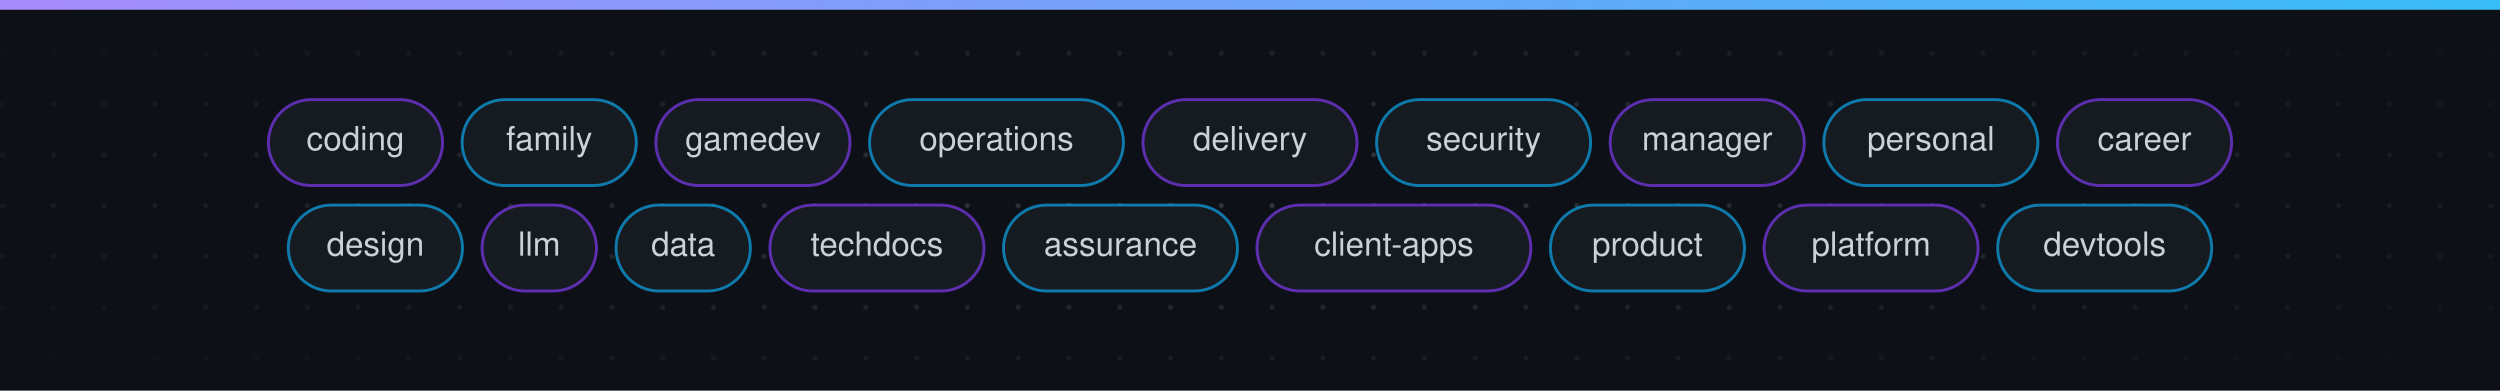
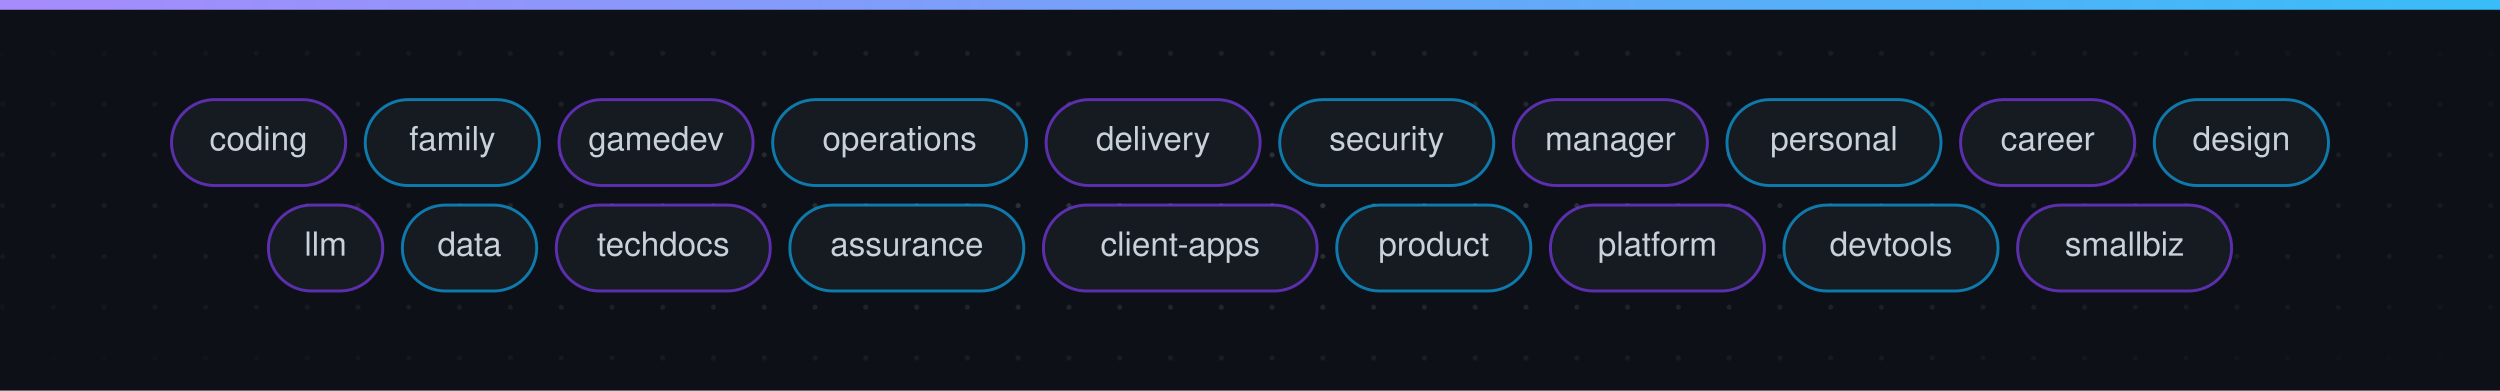
- <svg xmlns="http://www.w3.org/2000/svg" width="1280" height="200" viewBox="0 0 1280 200" role="img" aria-label="The eighteen plugins: coding, family, gamedev, operations, delivery, security, manager, personal, career, design, llm, data, techdocs, assurance, client-apps, product, platform and devtools">
+ <svg xmlns="http://www.w3.org/2000/svg" width="1280" height="200" viewBox="0 0 1280 200" role="img" aria-label="The nineteen plugins: coding, family, gamedev, operations, delivery, security, manager, personal, career, design, llm, data, techdocs, assurance, client-apps, product, platform, devtools and smallbiz">
  <defs>
    <pattern id="grid" width="26" height="26" patternUnits="userSpaceOnUse">
      <circle cx="1.3" cy="1.3" r="1.3" fill="#30363d" />
    </pattern>
    <radialGradient id="fade" cx="50%" cy="50%" r="65%">
      <stop offset="0%" stop-color="#ffffff" stop-opacity="1" />
      <stop offset="100%" stop-color="#ffffff" stop-opacity="0" />
    </radialGradient>
    <mask id="fadeMask">
      <rect width="1280" height="200" fill="url(#fade)" />
    </mask>
    <linearGradient id="accent" x1="0" y1="0" x2="1" y2="0">
      <stop offset="0" stop-color="#a78bfa" />
      <stop offset="1" stop-color="#38bdf8" />
    </linearGradient>
  </defs>
  <rect width="1280" height="200" fill="#0d1117" />
  <g mask="url(#fadeMask)">
    <rect width="1280" height="200" fill="url(#grid)" />
  </g>
  <rect x="0" y="0" width="1280" height="5" fill="url(#accent)" />
-   <rect x="137.4" y="51.0" width="89.2" height="44" rx="22" fill="#161b22" stroke="#7c3aed" stroke-opacity="0.7" stroke-width="1.5" />
-   <text x="182.0" y="73.0" text-anchor="middle" dominant-baseline="central" font-family="-apple-system, BlinkMacSystemFont, 'Segoe UI', Helvetica, Arial, sans-serif" font-size="17" font-weight="500" fill="#c9d1d9">coding</text>
-   <rect x="236.6" y="51.0" width="89.2" height="44" rx="22" fill="#161b22" stroke="#0ea5e9" stroke-opacity="0.7" stroke-width="1.5" />
-   <text x="281.2" y="73.0" text-anchor="middle" dominant-baseline="central" font-family="-apple-system, BlinkMacSystemFont, 'Segoe UI', Helvetica, Arial, sans-serif" font-size="17" font-weight="500" fill="#c9d1d9">family</text>
-   <rect x="335.8" y="51.0" width="99.4" height="44" rx="22" fill="#161b22" stroke="#7c3aed" stroke-opacity="0.7" stroke-width="1.5" />
-   <text x="385.5" y="73.0" text-anchor="middle" dominant-baseline="central" font-family="-apple-system, BlinkMacSystemFont, 'Segoe UI', Helvetica, Arial, sans-serif" font-size="17" font-weight="500" fill="#c9d1d9">gamedev</text>
-   <rect x="445.2" y="51.0" width="130.0" height="44" rx="22" fill="#161b22" stroke="#0ea5e9" stroke-opacity="0.7" stroke-width="1.5" />
-   <text x="510.2" y="73.0" text-anchor="middle" dominant-baseline="central" font-family="-apple-system, BlinkMacSystemFont, 'Segoe UI', Helvetica, Arial, sans-serif" font-size="17" font-weight="500" fill="#c9d1d9">operations</text>
-   <rect x="585.2" y="51.0" width="109.6" height="44" rx="22" fill="#161b22" stroke="#7c3aed" stroke-opacity="0.7" stroke-width="1.5" />
-   <text x="640.0" y="73.0" text-anchor="middle" dominant-baseline="central" font-family="-apple-system, BlinkMacSystemFont, 'Segoe UI', Helvetica, Arial, sans-serif" font-size="17" font-weight="500" fill="#c9d1d9">delivery</text>
-   <rect x="704.8" y="51.0" width="109.6" height="44" rx="22" fill="#161b22" stroke="#0ea5e9" stroke-opacity="0.7" stroke-width="1.5" />
-   <text x="759.6" y="73.0" text-anchor="middle" dominant-baseline="central" font-family="-apple-system, BlinkMacSystemFont, 'Segoe UI', Helvetica, Arial, sans-serif" font-size="17" font-weight="500" fill="#c9d1d9">security</text>
-   <rect x="824.4" y="51.0" width="99.4" height="44" rx="22" fill="#161b22" stroke="#7c3aed" stroke-opacity="0.7" stroke-width="1.5" />
-   <text x="874.1" y="73.0" text-anchor="middle" dominant-baseline="central" font-family="-apple-system, BlinkMacSystemFont, 'Segoe UI', Helvetica, Arial, sans-serif" font-size="17" font-weight="500" fill="#c9d1d9">manager</text>
-   <rect x="933.8" y="51.0" width="109.6" height="44" rx="22" fill="#161b22" stroke="#0ea5e9" stroke-opacity="0.7" stroke-width="1.5" />
-   <text x="988.6" y="73.0" text-anchor="middle" dominant-baseline="central" font-family="-apple-system, BlinkMacSystemFont, 'Segoe UI', Helvetica, Arial, sans-serif" font-size="17" font-weight="500" fill="#c9d1d9">personal</text>
-   <rect x="1053.4" y="51.0" width="89.2" height="44" rx="22" fill="#161b22" stroke="#7c3aed" stroke-opacity="0.7" stroke-width="1.5" />
-   <text x="1098.0" y="73.0" text-anchor="middle" dominant-baseline="central" font-family="-apple-system, BlinkMacSystemFont, 'Segoe UI', Helvetica, Arial, sans-serif" font-size="17" font-weight="500" fill="#c9d1d9">career</text>
-   <rect x="147.6" y="105.0" width="89.2" height="44" rx="22" fill="#161b22" stroke="#0ea5e9" stroke-opacity="0.7" stroke-width="1.5" />
-   <text x="192.2" y="127.0" text-anchor="middle" dominant-baseline="central" font-family="-apple-system, BlinkMacSystemFont, 'Segoe UI', Helvetica, Arial, sans-serif" font-size="17" font-weight="500" fill="#c9d1d9">design</text>
-   <rect x="246.8" y="105.0" width="58.6" height="44" rx="22" fill="#161b22" stroke="#7c3aed" stroke-opacity="0.7" stroke-width="1.5" />
-   <text x="276.1" y="127.0" text-anchor="middle" dominant-baseline="central" font-family="-apple-system, BlinkMacSystemFont, 'Segoe UI', Helvetica, Arial, sans-serif" font-size="17" font-weight="500" fill="#c9d1d9">llm</text>
-   <rect x="315.4" y="105.0" width="68.8" height="44" rx="22" fill="#161b22" stroke="#0ea5e9" stroke-opacity="0.7" stroke-width="1.5" />
-   <text x="349.8" y="127.0" text-anchor="middle" dominant-baseline="central" font-family="-apple-system, BlinkMacSystemFont, 'Segoe UI', Helvetica, Arial, sans-serif" font-size="17" font-weight="500" fill="#c9d1d9">data</text>
-   <rect x="394.2" y="105.0" width="109.6" height="44" rx="22" fill="#161b22" stroke="#7c3aed" stroke-opacity="0.7" stroke-width="1.5" />
-   <text x="449.0" y="127.0" text-anchor="middle" dominant-baseline="central" font-family="-apple-system, BlinkMacSystemFont, 'Segoe UI', Helvetica, Arial, sans-serif" font-size="17" font-weight="500" fill="#c9d1d9">techdocs</text>
-   <rect x="513.8" y="105.0" width="119.8" height="44" rx="22" fill="#161b22" stroke="#0ea5e9" stroke-opacity="0.7" stroke-width="1.5" />
-   <text x="573.7" y="127.0" text-anchor="middle" dominant-baseline="central" font-family="-apple-system, BlinkMacSystemFont, 'Segoe UI', Helvetica, Arial, sans-serif" font-size="17" font-weight="500" fill="#c9d1d9">assurance</text>
-   <rect x="643.6" y="105.0" width="140.2" height="44" rx="22" fill="#161b22" stroke="#7c3aed" stroke-opacity="0.7" stroke-width="1.5" />
-   <text x="713.7" y="127.0" text-anchor="middle" dominant-baseline="central" font-family="-apple-system, BlinkMacSystemFont, 'Segoe UI', Helvetica, Arial, sans-serif" font-size="17" font-weight="500" fill="#c9d1d9">client-apps</text>
-   <rect x="793.8" y="105.0" width="99.4" height="44" rx="22" fill="#161b22" stroke="#0ea5e9" stroke-opacity="0.7" stroke-width="1.5" />
-   <text x="843.5" y="127.0" text-anchor="middle" dominant-baseline="central" font-family="-apple-system, BlinkMacSystemFont, 'Segoe UI', Helvetica, Arial, sans-serif" font-size="17" font-weight="500" fill="#c9d1d9">product</text>
-   <rect x="903.2" y="105.0" width="109.6" height="44" rx="22" fill="#161b22" stroke="#7c3aed" stroke-opacity="0.7" stroke-width="1.5" />
-   <text x="958.0" y="127.0" text-anchor="middle" dominant-baseline="central" font-family="-apple-system, BlinkMacSystemFont, 'Segoe UI', Helvetica, Arial, sans-serif" font-size="17" font-weight="500" fill="#c9d1d9">platform</text>
-   <rect x="1022.8" y="105.0" width="109.6" height="44" rx="22" fill="#161b22" stroke="#0ea5e9" stroke-opacity="0.7" stroke-width="1.5" />
-   <text x="1077.6" y="127.0" text-anchor="middle" dominant-baseline="central" font-family="-apple-system, BlinkMacSystemFont, 'Segoe UI', Helvetica, Arial, sans-serif" font-size="17" font-weight="500" fill="#c9d1d9">devtools</text>
+   <rect x="87.8" y="51.0" width="89.2" height="44" rx="22" fill="#161b22" stroke="#7c3aed" stroke-opacity="0.7" stroke-width="1.5" />
+   <text x="132.4" y="73.0" text-anchor="middle" dominant-baseline="central" font-family="-apple-system, BlinkMacSystemFont, 'Segoe UI', Helvetica, Arial, sans-serif" font-size="17" font-weight="500" fill="#c9d1d9">coding</text>
+   <rect x="187.0" y="51.0" width="89.2" height="44" rx="22" fill="#161b22" stroke="#0ea5e9" stroke-opacity="0.7" stroke-width="1.5" />
+   <text x="231.6" y="73.0" text-anchor="middle" dominant-baseline="central" font-family="-apple-system, BlinkMacSystemFont, 'Segoe UI', Helvetica, Arial, sans-serif" font-size="17" font-weight="500" fill="#c9d1d9">family</text>
+   <rect x="286.2" y="51.0" width="99.4" height="44" rx="22" fill="#161b22" stroke="#7c3aed" stroke-opacity="0.7" stroke-width="1.5" />
+   <text x="335.9" y="73.0" text-anchor="middle" dominant-baseline="central" font-family="-apple-system, BlinkMacSystemFont, 'Segoe UI', Helvetica, Arial, sans-serif" font-size="17" font-weight="500" fill="#c9d1d9">gamedev</text>
+   <rect x="395.6" y="51.0" width="130.0" height="44" rx="22" fill="#161b22" stroke="#0ea5e9" stroke-opacity="0.7" stroke-width="1.5" />
+   <text x="460.6" y="73.0" text-anchor="middle" dominant-baseline="central" font-family="-apple-system, BlinkMacSystemFont, 'Segoe UI', Helvetica, Arial, sans-serif" font-size="17" font-weight="500" fill="#c9d1d9">operations</text>
+   <rect x="535.6" y="51.0" width="109.6" height="44" rx="22" fill="#161b22" stroke="#7c3aed" stroke-opacity="0.7" stroke-width="1.5" />
+   <text x="590.4" y="73.0" text-anchor="middle" dominant-baseline="central" font-family="-apple-system, BlinkMacSystemFont, 'Segoe UI', Helvetica, Arial, sans-serif" font-size="17" font-weight="500" fill="#c9d1d9">delivery</text>
+   <rect x="655.2" y="51.0" width="109.6" height="44" rx="22" fill="#161b22" stroke="#0ea5e9" stroke-opacity="0.7" stroke-width="1.5" />
+   <text x="710.0" y="73.0" text-anchor="middle" dominant-baseline="central" font-family="-apple-system, BlinkMacSystemFont, 'Segoe UI', Helvetica, Arial, sans-serif" font-size="17" font-weight="500" fill="#c9d1d9">security</text>
+   <rect x="774.8" y="51.0" width="99.4" height="44" rx="22" fill="#161b22" stroke="#7c3aed" stroke-opacity="0.7" stroke-width="1.5" />
+   <text x="824.5" y="73.0" text-anchor="middle" dominant-baseline="central" font-family="-apple-system, BlinkMacSystemFont, 'Segoe UI', Helvetica, Arial, sans-serif" font-size="17" font-weight="500" fill="#c9d1d9">manager</text>
+   <rect x="884.2" y="51.0" width="109.6" height="44" rx="22" fill="#161b22" stroke="#0ea5e9" stroke-opacity="0.7" stroke-width="1.5" />
+   <text x="939.0" y="73.0" text-anchor="middle" dominant-baseline="central" font-family="-apple-system, BlinkMacSystemFont, 'Segoe UI', Helvetica, Arial, sans-serif" font-size="17" font-weight="500" fill="#c9d1d9">personal</text>
+   <rect x="1003.8" y="51.0" width="89.2" height="44" rx="22" fill="#161b22" stroke="#7c3aed" stroke-opacity="0.7" stroke-width="1.5" />
+   <text x="1048.4" y="73.0" text-anchor="middle" dominant-baseline="central" font-family="-apple-system, BlinkMacSystemFont, 'Segoe UI', Helvetica, Arial, sans-serif" font-size="17" font-weight="500" fill="#c9d1d9">career</text>
+   <rect x="1103.0" y="51.0" width="89.2" height="44" rx="22" fill="#161b22" stroke="#0ea5e9" stroke-opacity="0.7" stroke-width="1.5" />
+   <text x="1147.6" y="73.0" text-anchor="middle" dominant-baseline="central" font-family="-apple-system, BlinkMacSystemFont, 'Segoe UI', Helvetica, Arial, sans-serif" font-size="17" font-weight="500" fill="#c9d1d9">design</text>
+   <rect x="137.4" y="105.0" width="58.6" height="44" rx="22" fill="#161b22" stroke="#7c3aed" stroke-opacity="0.7" stroke-width="1.5" />
+   <text x="166.7" y="127.0" text-anchor="middle" dominant-baseline="central" font-family="-apple-system, BlinkMacSystemFont, 'Segoe UI', Helvetica, Arial, sans-serif" font-size="17" font-weight="500" fill="#c9d1d9">llm</text>
+   <rect x="206.0" y="105.0" width="68.8" height="44" rx="22" fill="#161b22" stroke="#0ea5e9" stroke-opacity="0.7" stroke-width="1.5" />
+   <text x="240.4" y="127.0" text-anchor="middle" dominant-baseline="central" font-family="-apple-system, BlinkMacSystemFont, 'Segoe UI', Helvetica, Arial, sans-serif" font-size="17" font-weight="500" fill="#c9d1d9">data</text>
+   <rect x="284.8" y="105.0" width="109.6" height="44" rx="22" fill="#161b22" stroke="#7c3aed" stroke-opacity="0.7" stroke-width="1.5" />
+   <text x="339.6" y="127.0" text-anchor="middle" dominant-baseline="central" font-family="-apple-system, BlinkMacSystemFont, 'Segoe UI', Helvetica, Arial, sans-serif" font-size="17" font-weight="500" fill="#c9d1d9">techdocs</text>
+   <rect x="404.4" y="105.0" width="119.8" height="44" rx="22" fill="#161b22" stroke="#0ea5e9" stroke-opacity="0.7" stroke-width="1.5" />
+   <text x="464.3" y="127.0" text-anchor="middle" dominant-baseline="central" font-family="-apple-system, BlinkMacSystemFont, 'Segoe UI', Helvetica, Arial, sans-serif" font-size="17" font-weight="500" fill="#c9d1d9">assurance</text>
+   <rect x="534.2" y="105.0" width="140.2" height="44" rx="22" fill="#161b22" stroke="#7c3aed" stroke-opacity="0.7" stroke-width="1.5" />
+   <text x="604.3" y="127.0" text-anchor="middle" dominant-baseline="central" font-family="-apple-system, BlinkMacSystemFont, 'Segoe UI', Helvetica, Arial, sans-serif" font-size="17" font-weight="500" fill="#c9d1d9">client-apps</text>
+   <rect x="684.4" y="105.0" width="99.4" height="44" rx="22" fill="#161b22" stroke="#0ea5e9" stroke-opacity="0.7" stroke-width="1.5" />
+   <text x="734.1" y="127.0" text-anchor="middle" dominant-baseline="central" font-family="-apple-system, BlinkMacSystemFont, 'Segoe UI', Helvetica, Arial, sans-serif" font-size="17" font-weight="500" fill="#c9d1d9">product</text>
+   <rect x="793.8" y="105.0" width="109.6" height="44" rx="22" fill="#161b22" stroke="#7c3aed" stroke-opacity="0.7" stroke-width="1.5" />
+   <text x="848.6" y="127.0" text-anchor="middle" dominant-baseline="central" font-family="-apple-system, BlinkMacSystemFont, 'Segoe UI', Helvetica, Arial, sans-serif" font-size="17" font-weight="500" fill="#c9d1d9">platform</text>
+   <rect x="913.4" y="105.0" width="109.6" height="44" rx="22" fill="#161b22" stroke="#0ea5e9" stroke-opacity="0.7" stroke-width="1.5" />
+   <text x="968.2" y="127.0" text-anchor="middle" dominant-baseline="central" font-family="-apple-system, BlinkMacSystemFont, 'Segoe UI', Helvetica, Arial, sans-serif" font-size="17" font-weight="500" fill="#c9d1d9">devtools</text>
+   <rect x="1033.0" y="105.0" width="109.6" height="44" rx="22" fill="#161b22" stroke="#7c3aed" stroke-opacity="0.7" stroke-width="1.5" />
+   <text x="1087.8" y="127.0" text-anchor="middle" dominant-baseline="central" font-family="-apple-system, BlinkMacSystemFont, 'Segoe UI', Helvetica, Arial, sans-serif" font-size="17" font-weight="500" fill="#c9d1d9">smallbiz</text>
</svg>
